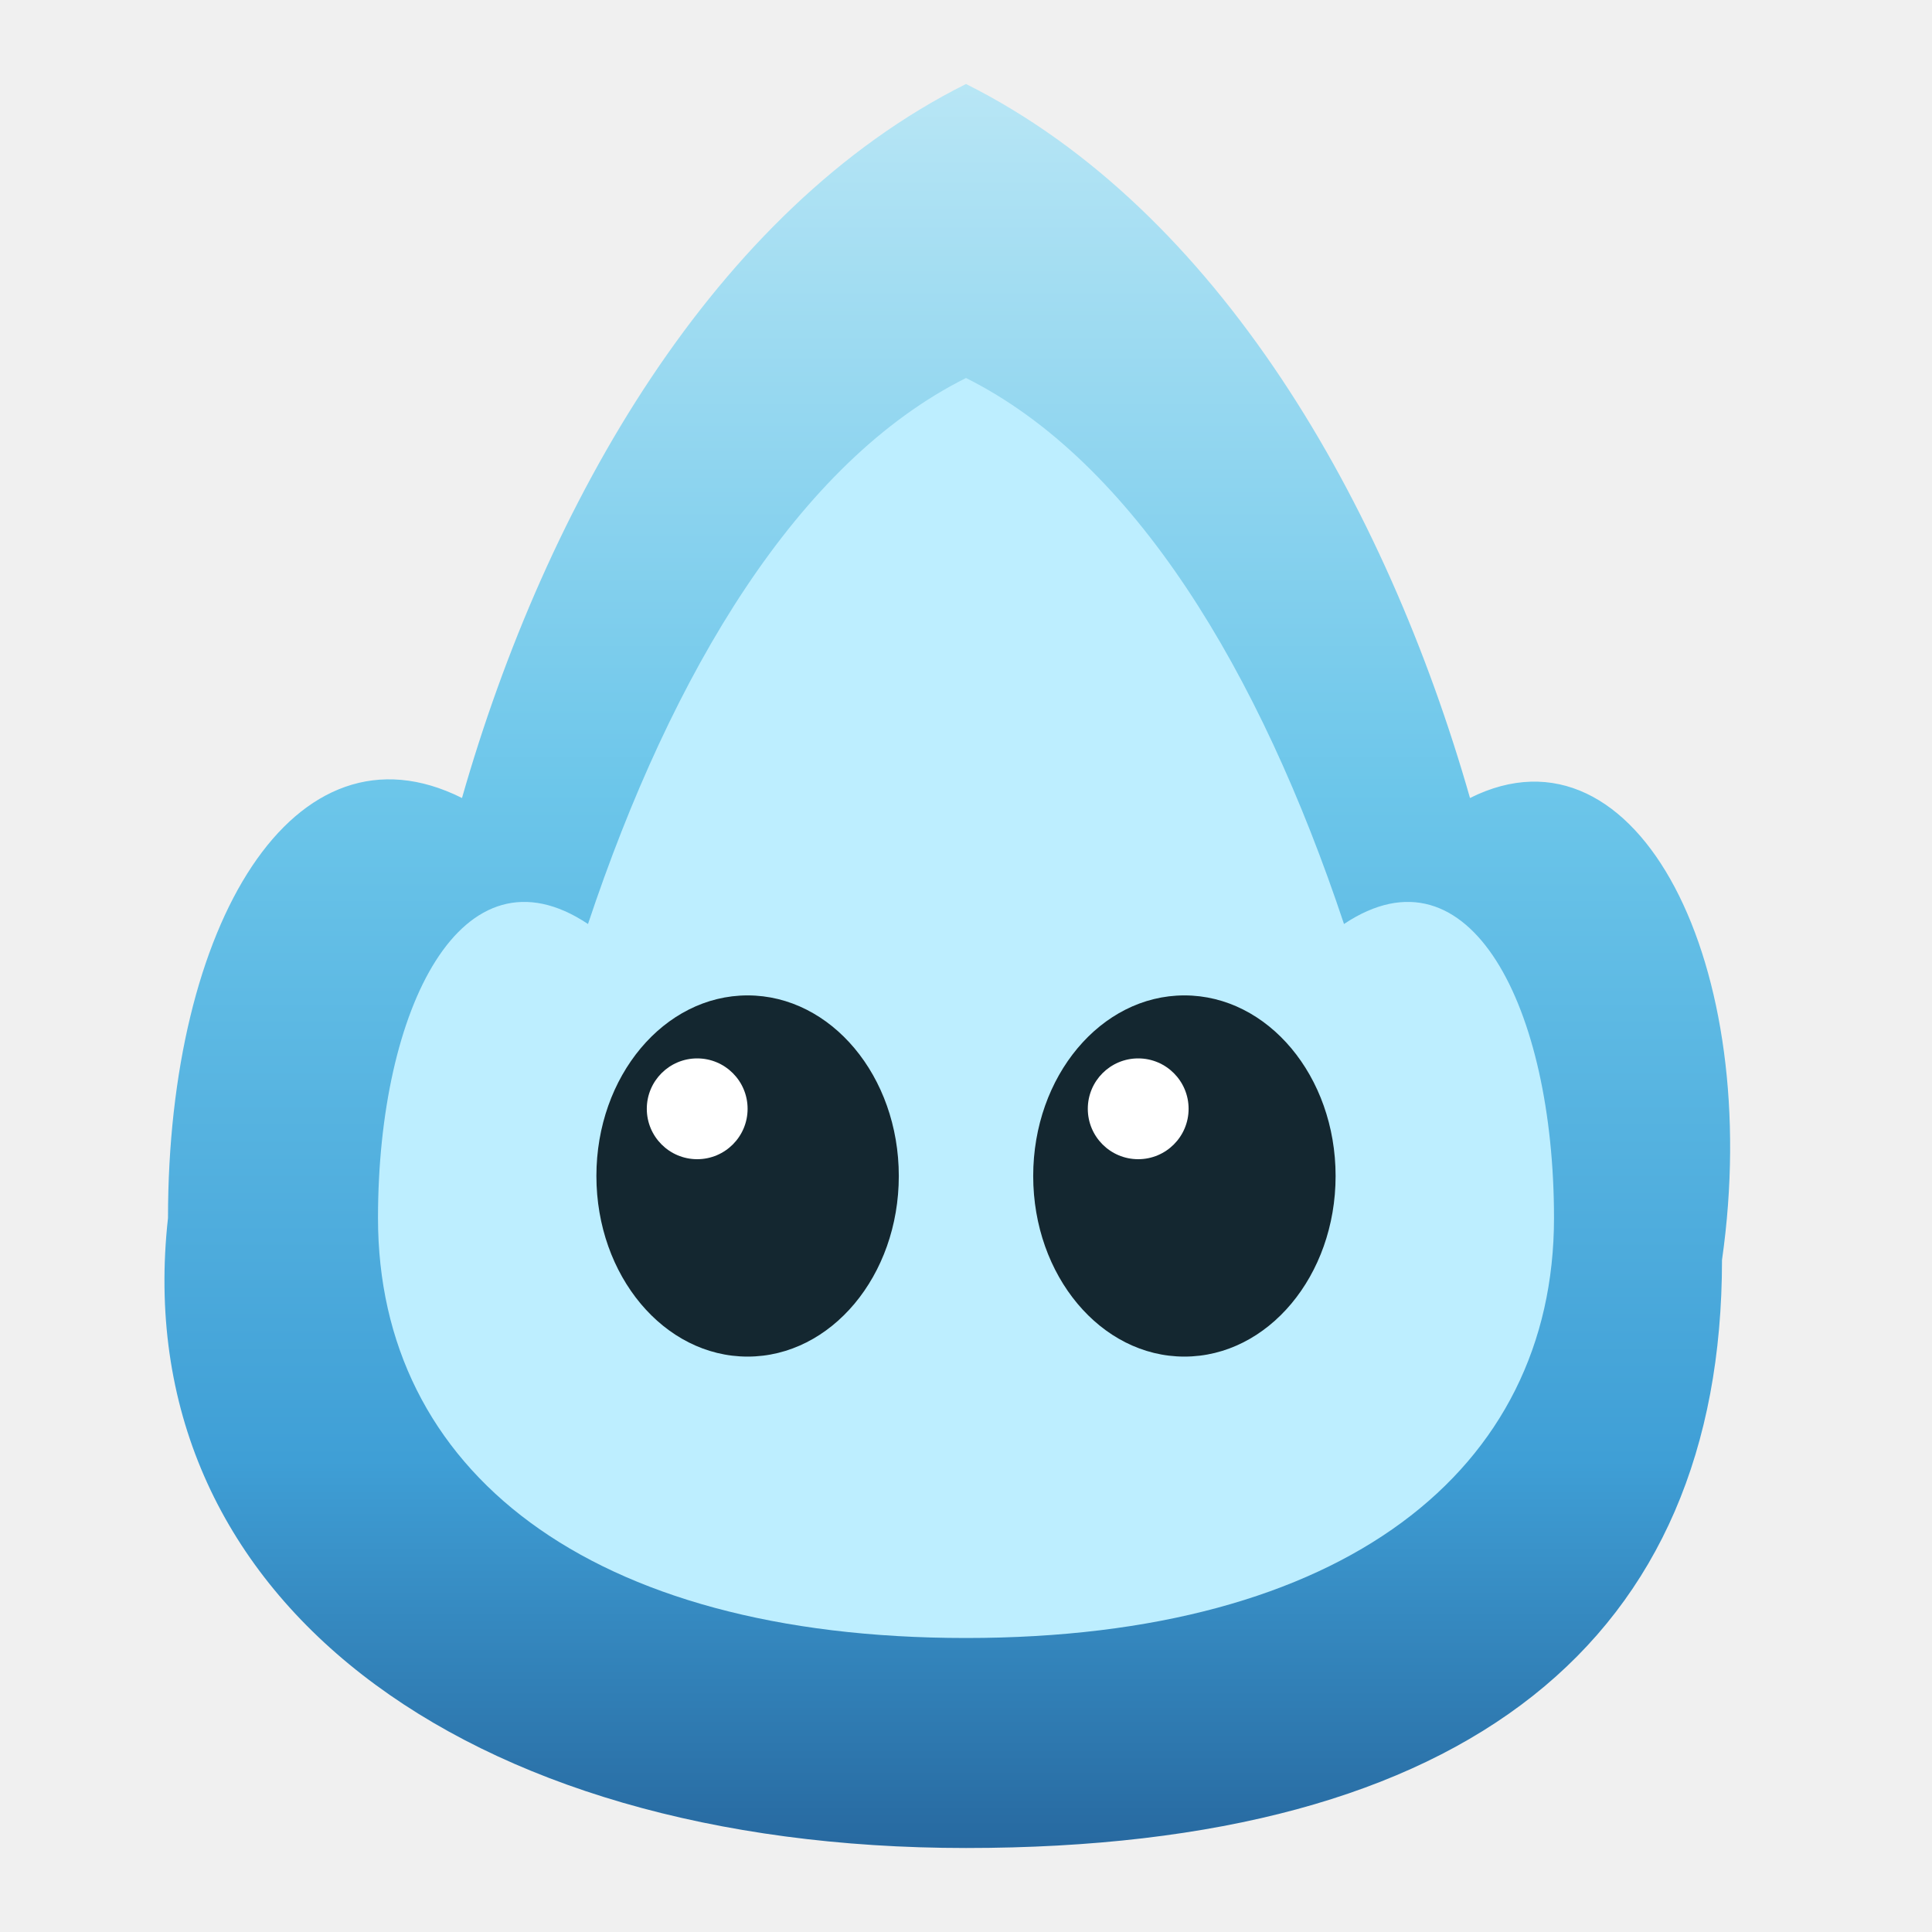
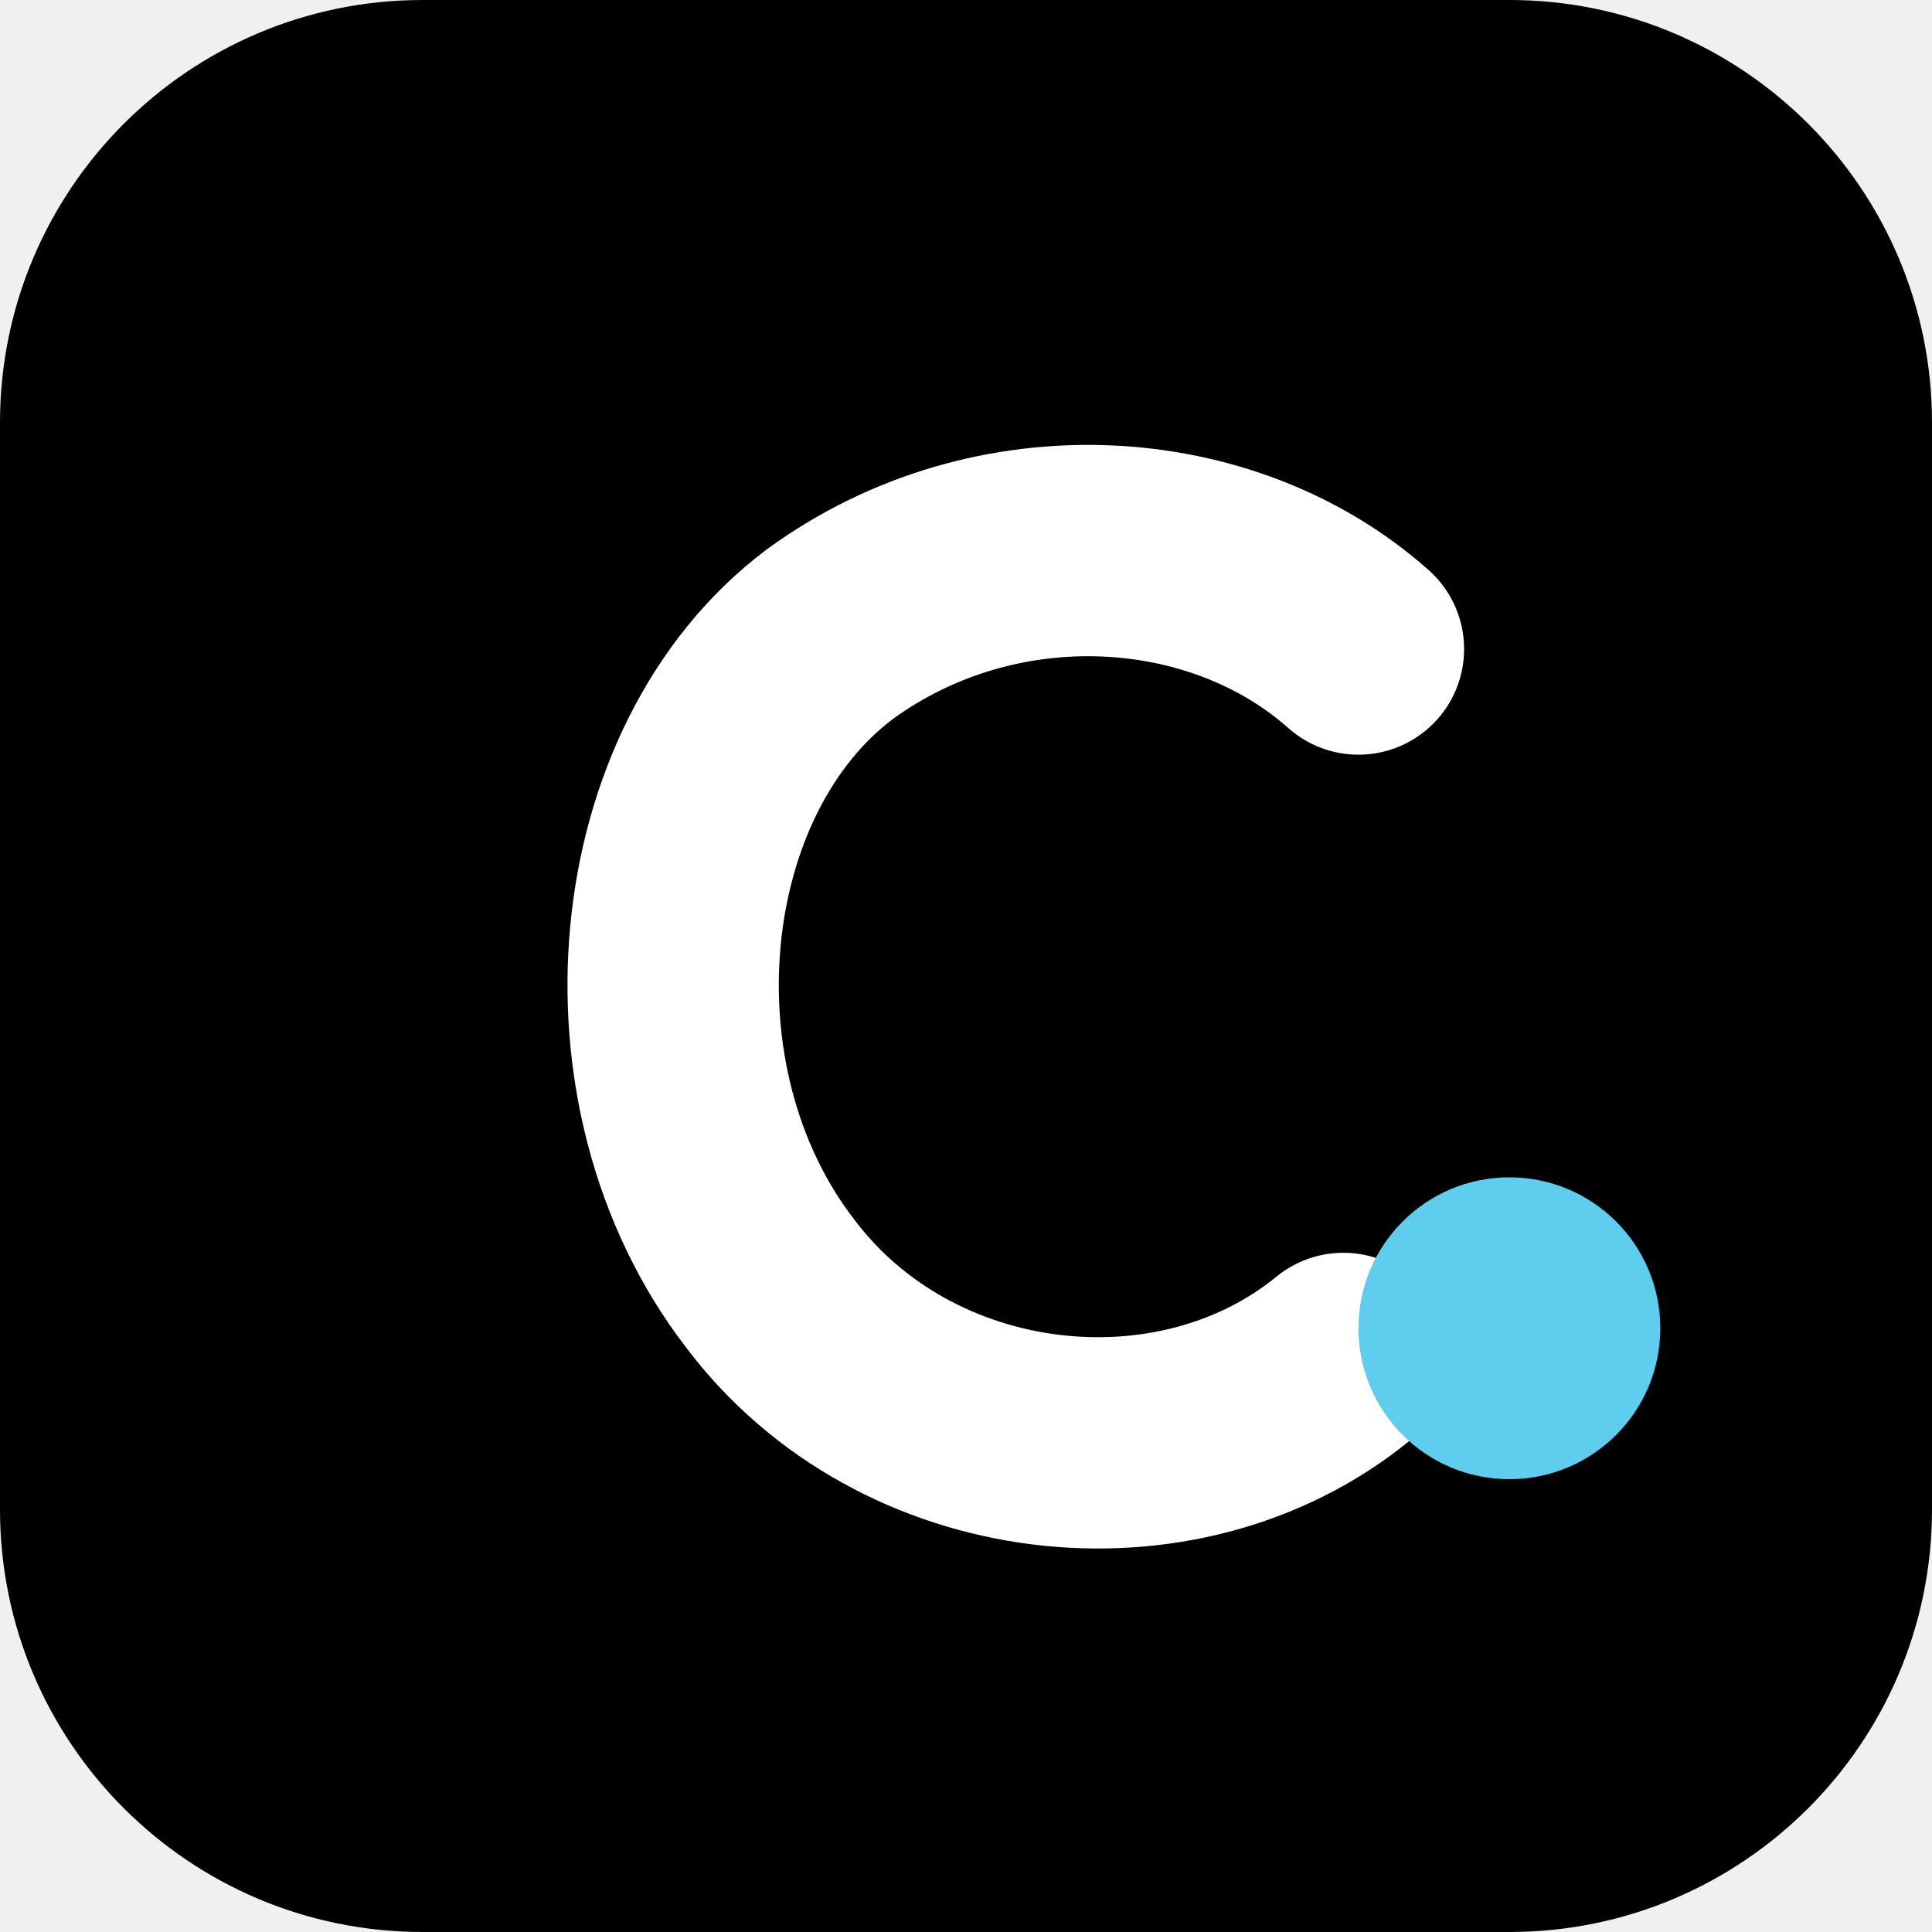
- <svg xmlns="http://www.w3.org/2000/svg" width="46" height="46" viewBox="18 14 44 46" role="img" aria-label="frost-log">
-   <defs>
-     <linearGradient id="f" gradientUnits="userSpaceOnUse" x1="40" y1="16" x2="40" y2="58">
-       <stop offset="0" stop-color="#b8e6f5" />
-       <stop offset="0.4" stop-color="#6cc6ea" />
-       <stop offset="0.78" stop-color="#3f9fd6" />
-       <stop offset="1" stop-color="#2769a0" />
-     </linearGradient>
-   </defs>
-   <path d="M40 58 C28 58 20 52 21 43 C21 36 24 31 28 33 C30 26 34 19 40 16 C46 19 50 26 52 33 C56 31 59 37 58 44 C58 53 52 58 40 58 Z" fill="url(#f)" />
-   <path d="M40 53 C31 53 26 49 26 43 C26 38 28 34 31 36 C33 30 36 25 40 23 C44 25 47 30 49 36 C52 34 54 38 54 43 C54 49 49 53 40 53 Z" fill="#bdeeff" />
-   <ellipse cx="34.8" cy="42" rx="3.6" ry="4.3" fill="#142730" />
-   <ellipse cx="45.2" cy="42" rx="3.6" ry="4.3" fill="#142730" />
-   <circle cx="33.6" cy="40.4" r="1.2" fill="#fff" />
-   <circle cx="44.1" cy="40.4" r="1.2" fill="#fff" />
+ <svg xmlns="http://www.w3.org/2000/svg" viewBox="0 0 64 64" role="img" aria-label="CHANBIN.">
+   <rect width="64" height="64" rx="14" fill="#000000" />
+   <path d="M45 21.5 C 40.5 17.5, 33 17, 27.5 21 C 21.5 25.5, 20.5 36, 25.5 42.5 C 30 48.5, 39 49.5, 44.5 45" fill="none" stroke="#ffffff" stroke-width="7" stroke-linecap="round" />
+   <circle cx="50" cy="44" r="5" fill="#5fcdee" />
</svg>
